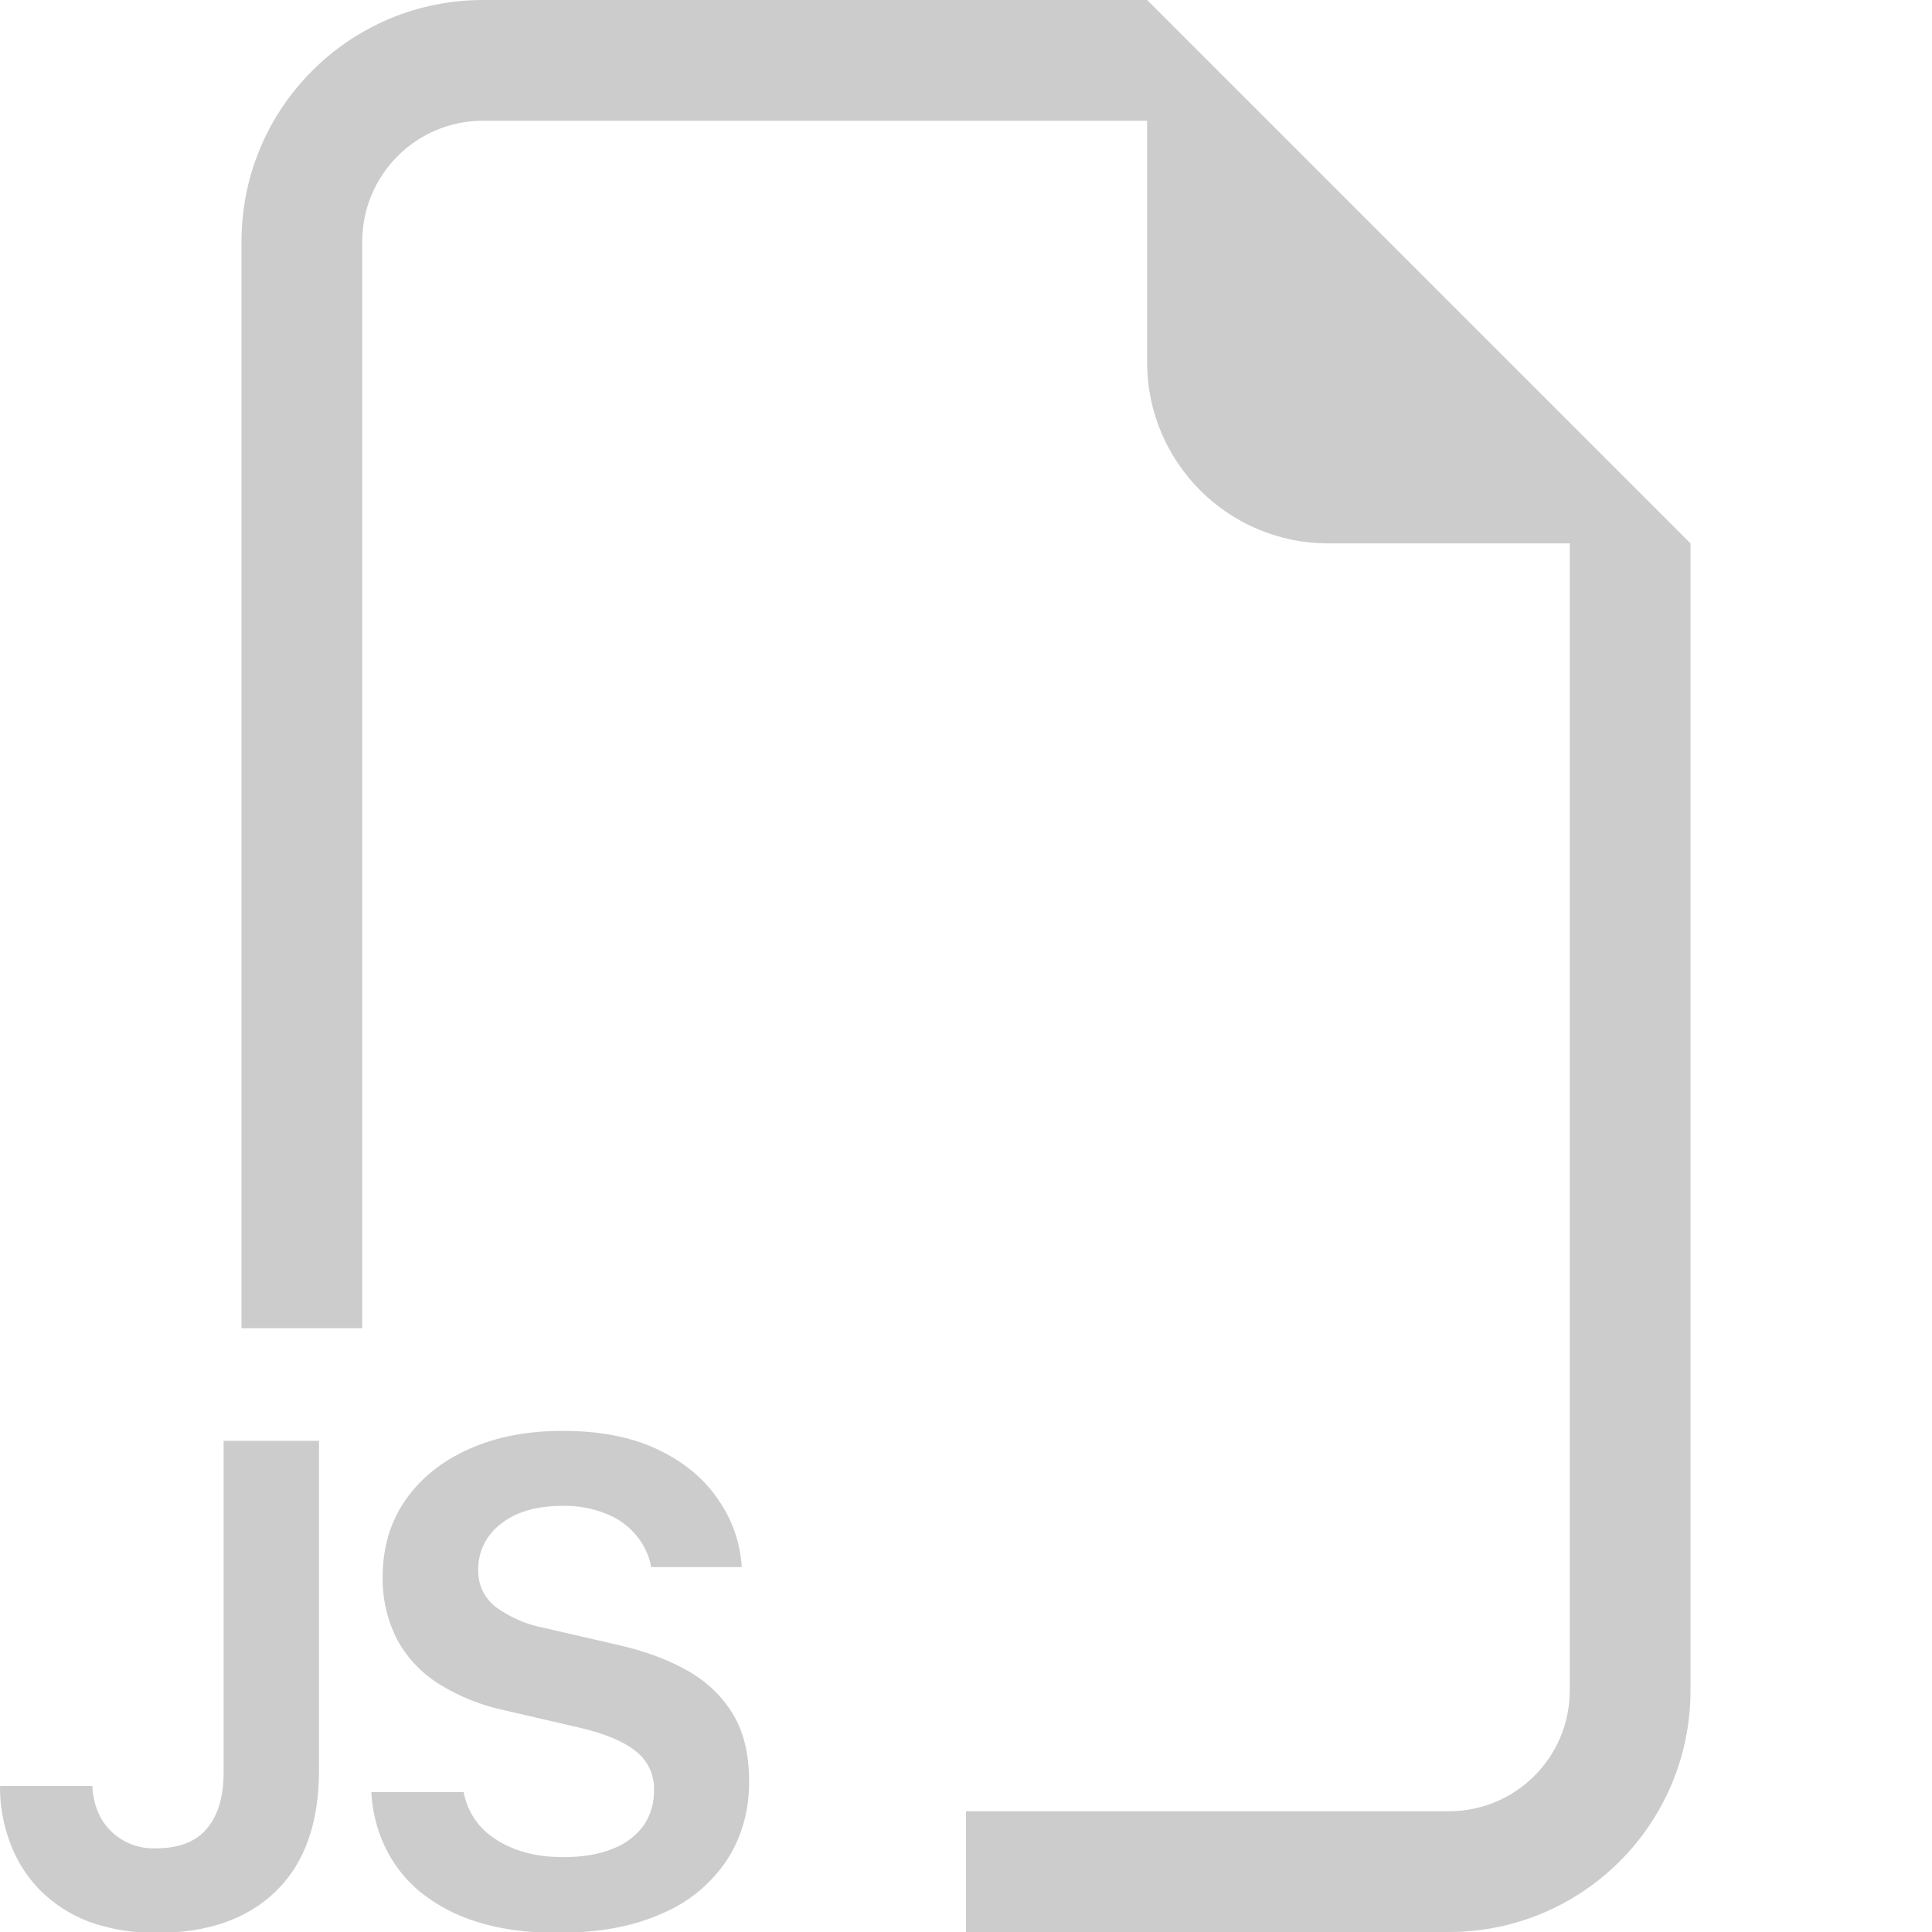
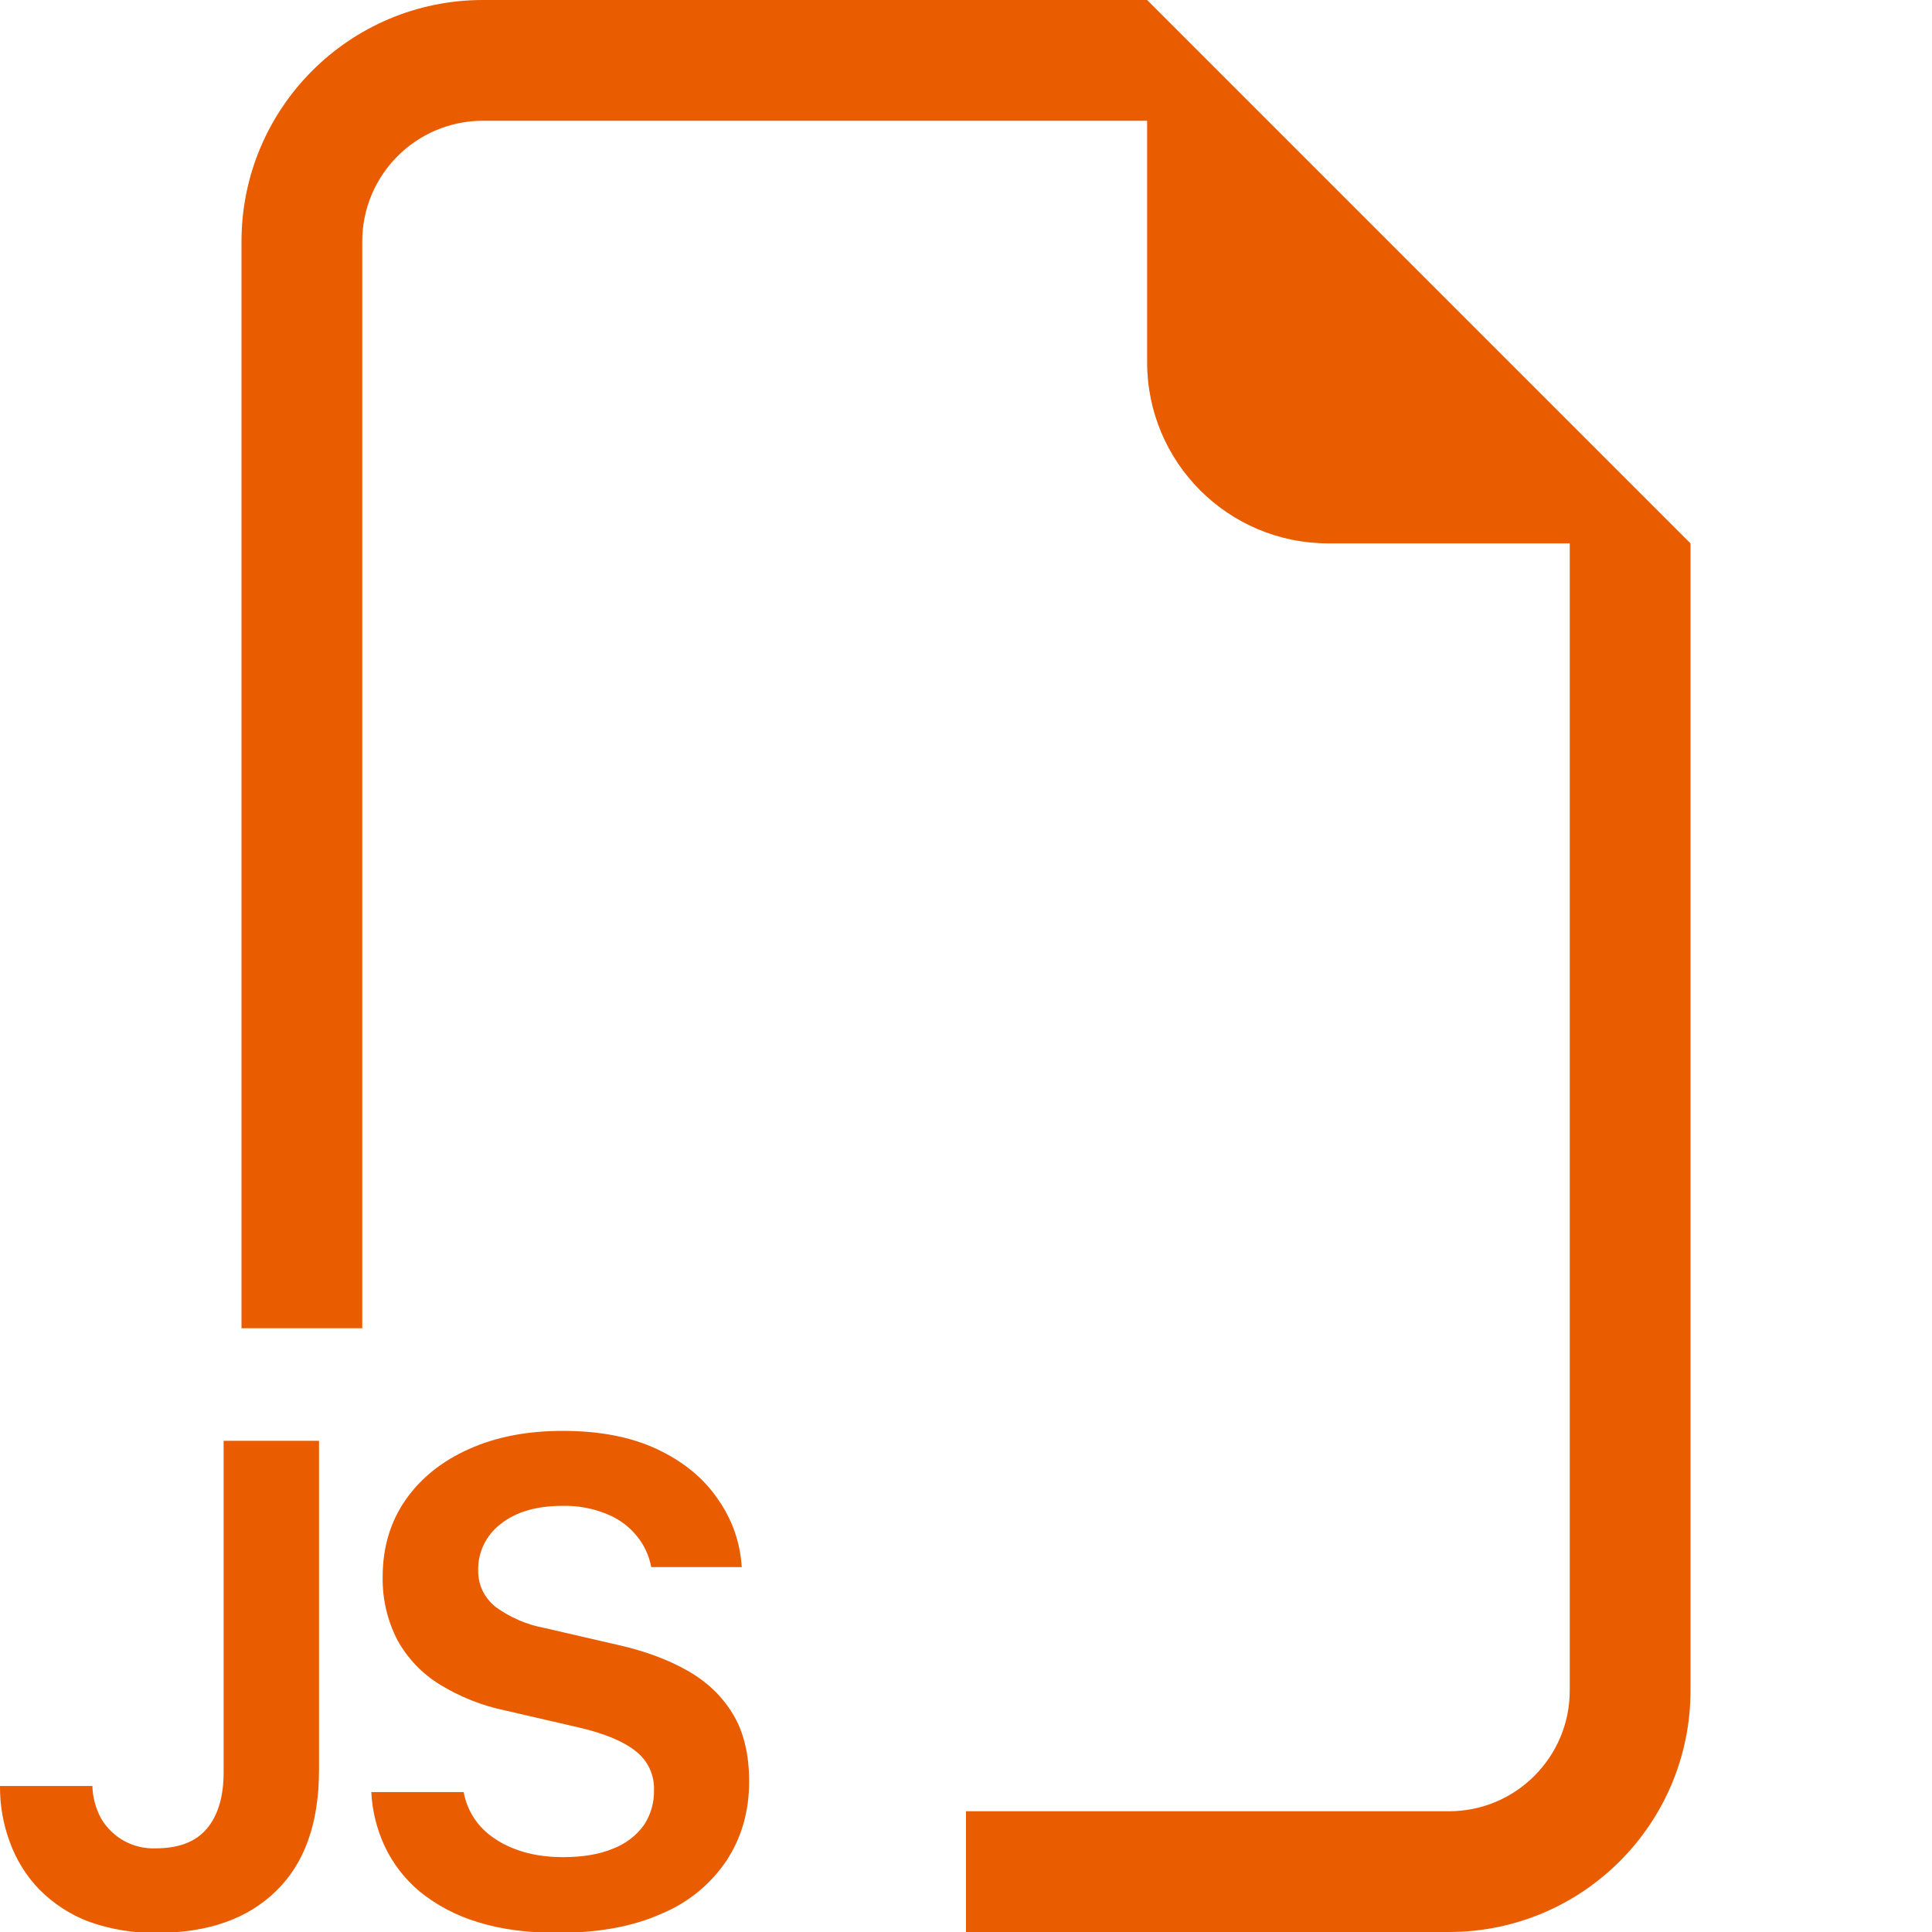
- <svg xmlns="http://www.w3.org/2000/svg" width="16" height="16" fill="#CCCCCC" class="bi bi-filetype-js" viewBox="0 0 16 16">
+ <svg xmlns="http://www.w3.org/2000/svg" width="16" height="16" fill="#EA5C00" class="bi bi-filetype-js" viewBox="0 0 16 16">
  <path fill-rule="evenodd" d="M14 4.5V14a2 2 0 0 1-2 2H8v-1h4a1 1 0 0 0 1-1V4.5h-2A1.5 1.5 0 0 1 9.5 3V1H4a1 1 0 0 0-1 1v9H2V2a2 2 0 0 1 2-2h5.5zM3.186 15.29a1.2 1.2 0 0 1-.111-.449h.765a.58.58 0 0 0 .255.384q.105.073.249.114.143.041.319.041.246 0 .413-.07a.56.56 0 0 0 .255-.193.5.5 0 0 0 .085-.29.39.39 0 0 0-.153-.326q-.151-.12-.462-.193l-.619-.143a1.7 1.7 0 0 1-.539-.214 1 1 0 0 1-.351-.367 1.1 1.1 0 0 1-.123-.524q0-.366.19-.639.19-.272.528-.422.336-.15.776-.149.457 0 .78.152.324.153.5.41.18.255.2.566h-.75a.56.56 0 0 0-.12-.258.6.6 0 0 0-.247-.181.9.9 0 0 0-.369-.068q-.325 0-.513.152a.47.47 0 0 0-.184.384q0 .18.143.3a1 1 0 0 0 .405.175l.62.143q.327.075.566.211.24.136.375.358t.135.56q0 .37-.188.656a1.2 1.2 0 0 1-.539.439q-.351.158-.858.158-.381 0-.665-.09a1.4 1.4 0 0 1-.478-.252 1.1 1.1 0 0 1-.29-.375m-3.104-.033A1.3 1.3 0 0 1 0 14.791h.765a.6.6 0 0 0 .073.27.5.5 0 0 0 .454.246q.285 0 .422-.164.138-.165.138-.466v-2.745h.79v2.725q0 .66-.357 1.005-.354.345-.984.345a1.6 1.6 0 0 1-.569-.094 1.15 1.15 0 0 1-.407-.266 1.1 1.1 0 0 1-.243-.39" />
</svg>
